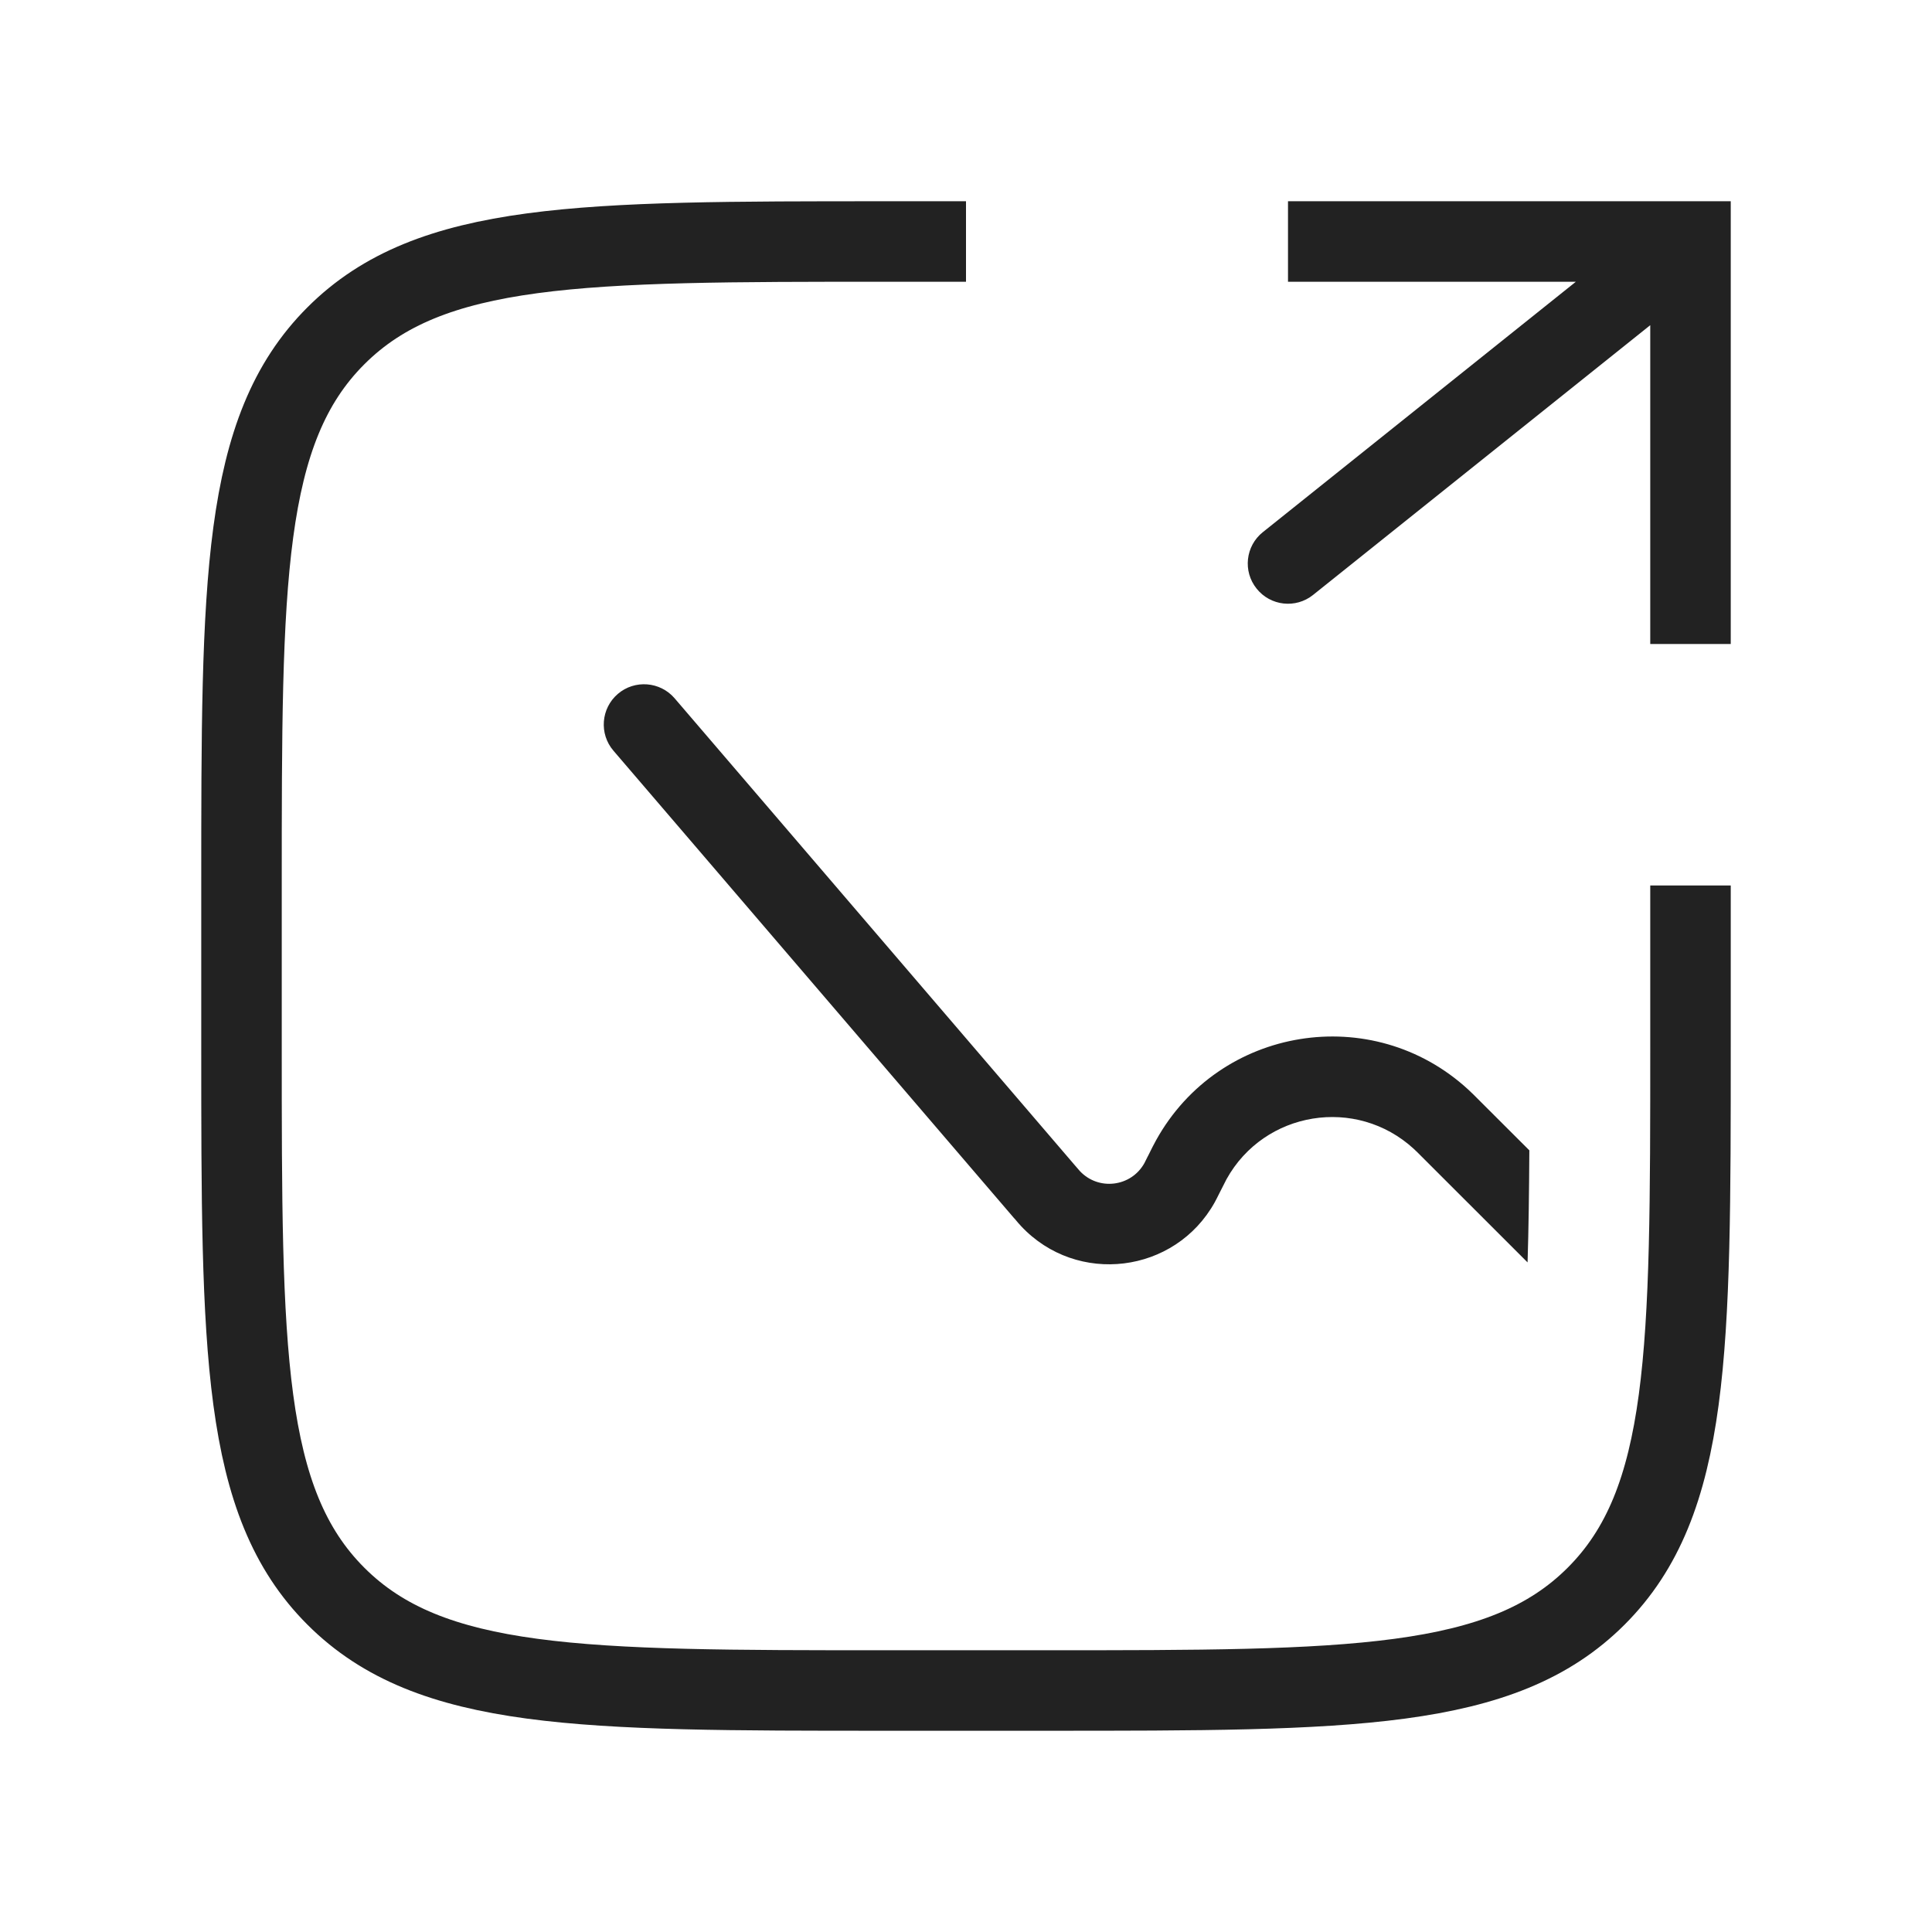
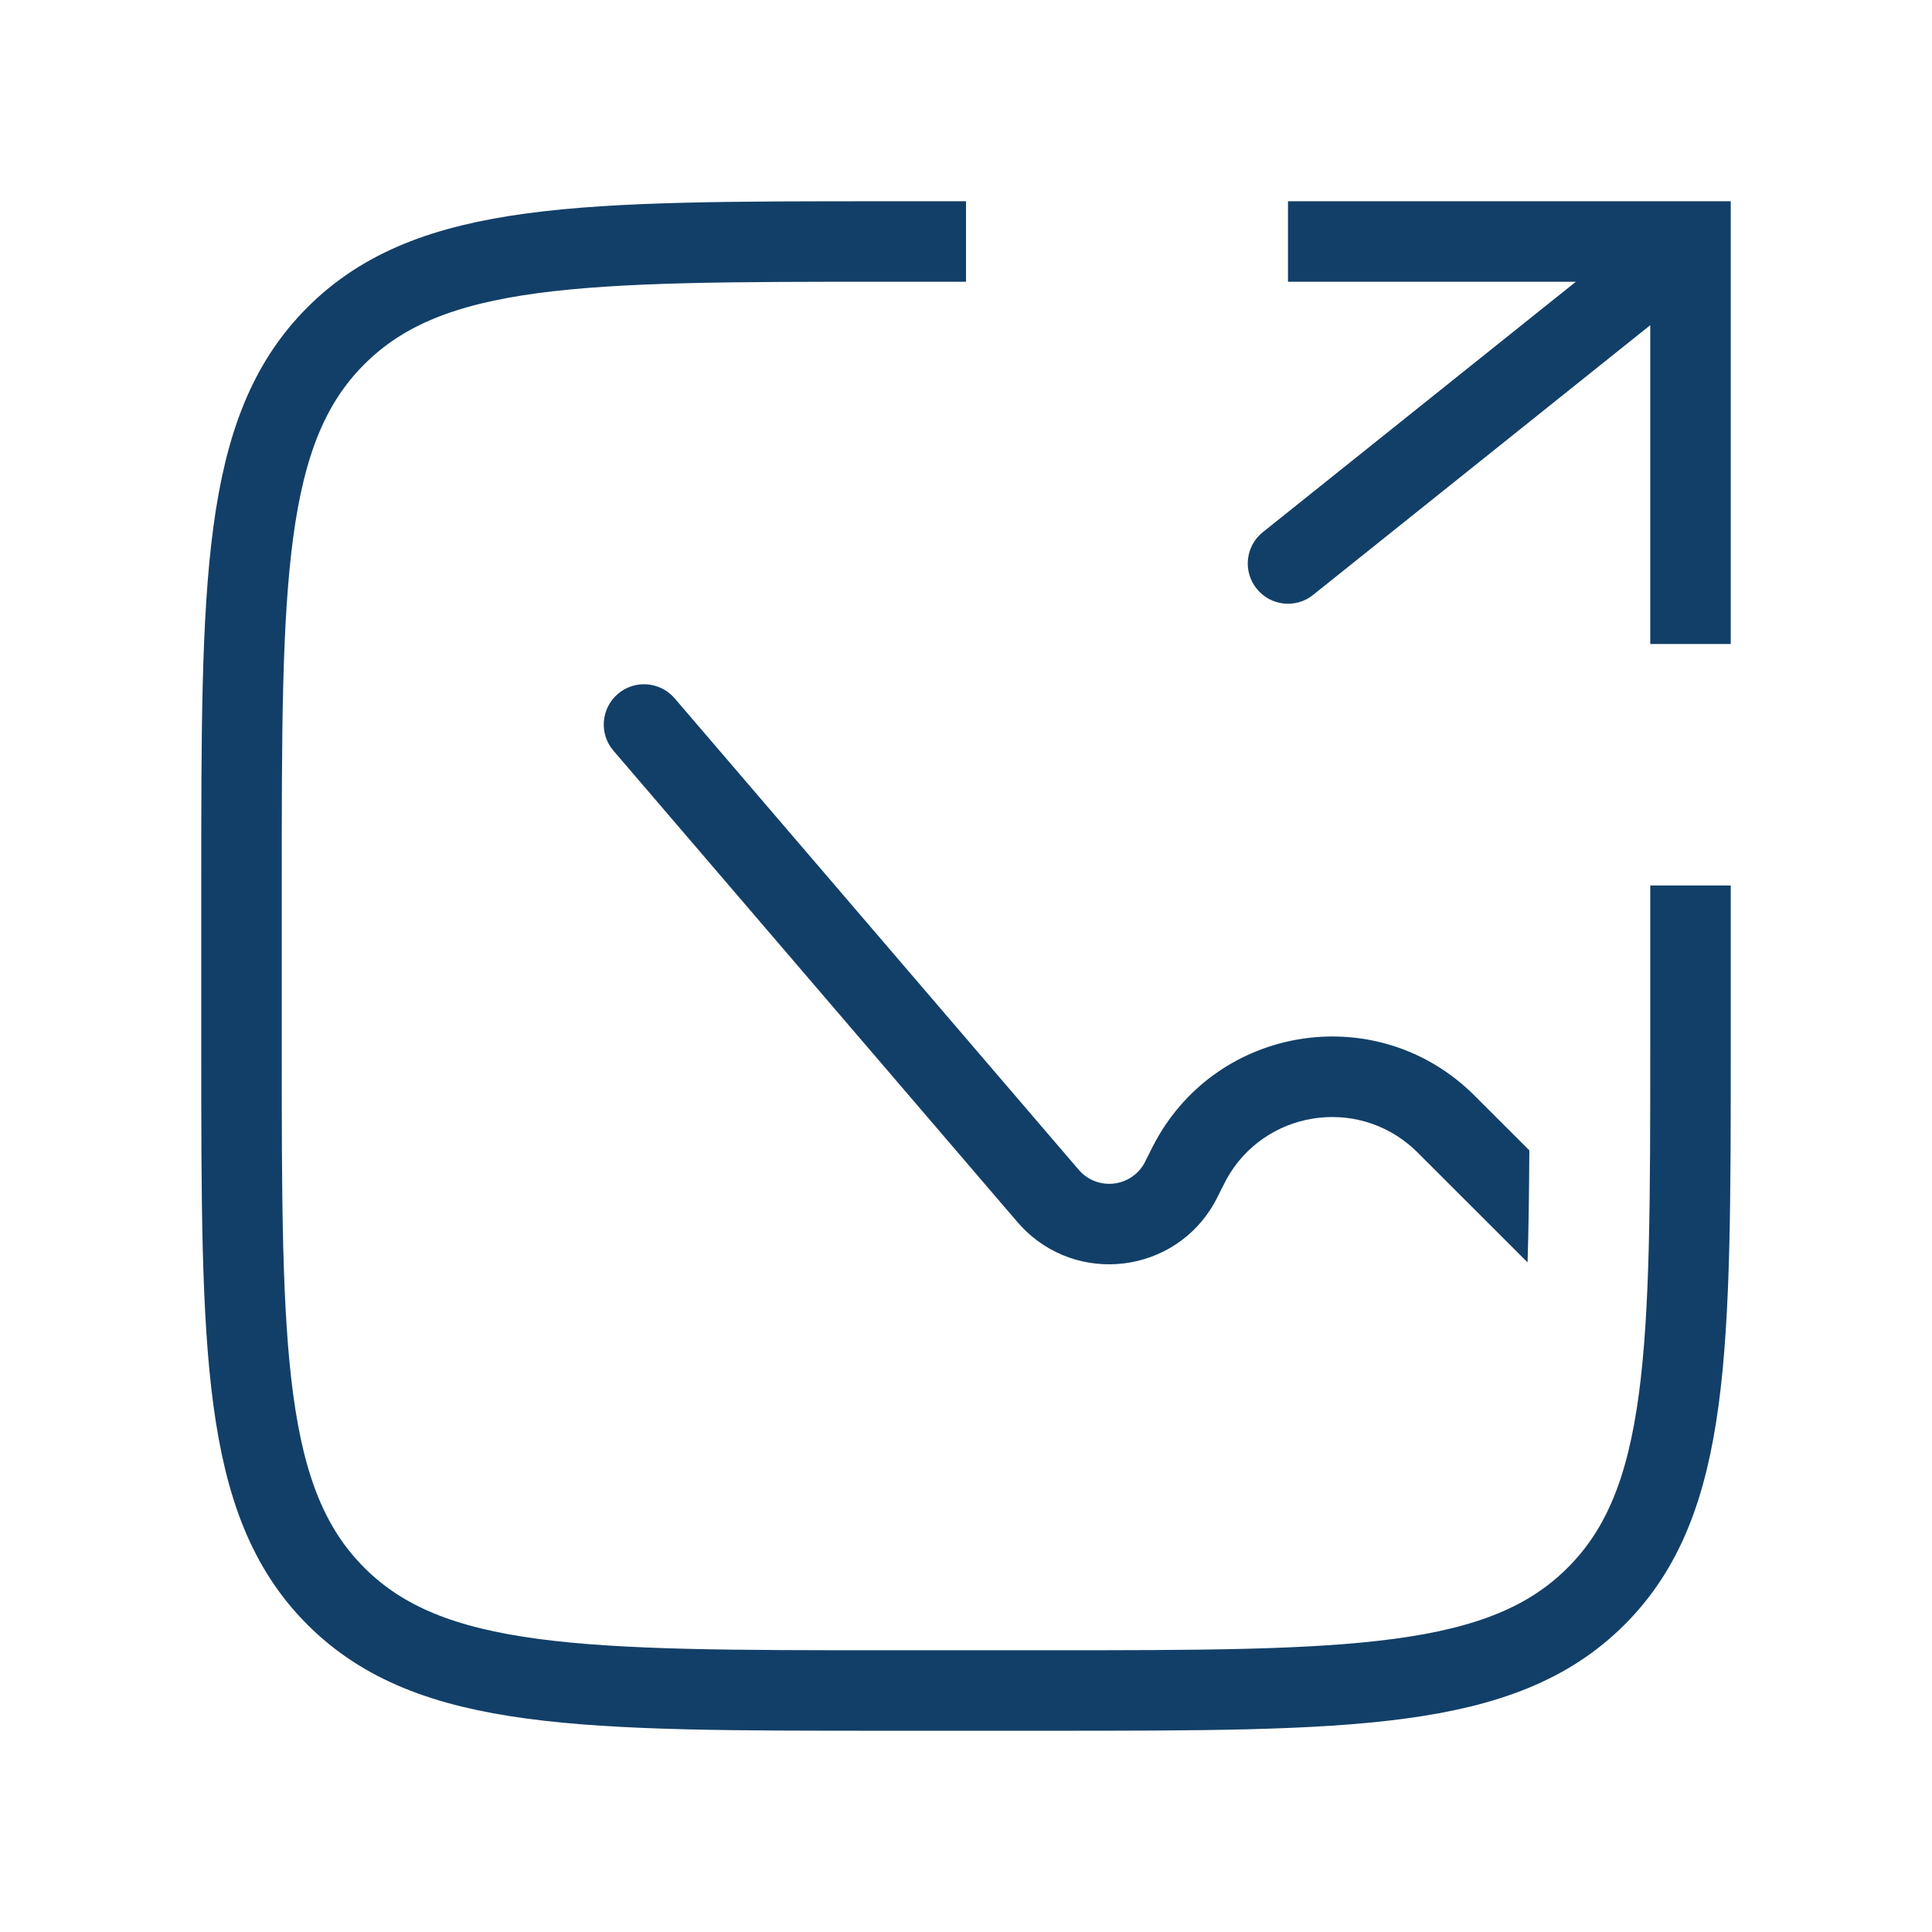
<svg xmlns="http://www.w3.org/2000/svg" viewBox="0 0 24 24" fill="none">
-   <g id="SVGRepo_bgCarrier" stroke-width="0" />
-   <g id="SVGRepo_tracerCarrier" stroke-linecap="round" stroke-linejoin="round" />
-   <g id="SVGRepo_iconCarrier">
-     <path d="M21 11V13C21 16.771 21 18.657 19.828 19.828C18.657 21 16.771 21 13 21H11C7.229 21 5.343 21 4.172 19.828C3 18.657 3 16.771 3 13V11C3 7.229 3 5.343 4.172 4.172C5.343 3 7.229 3 11 3H12" stroke="#222222" />
-     <path fill-rule="evenodd" clip-rule="evenodd" d="M18.998 14.29L18.403 13.696L18.393 13.686L18.393 13.686C18.325 13.617 18.278 13.571 18.239 13.535C17.048 12.44 15.145 12.749 14.361 14.165C14.335 14.211 14.306 14.269 14.263 14.356L14.256 14.369C14.227 14.428 14.22 14.442 14.216 14.449C14.051 14.745 13.646 14.795 13.414 14.547C13.409 14.541 13.399 14.53 13.356 14.48L8.38 8.674C8.2 8.465 7.884 8.441 7.675 8.62C7.465 8.8 7.441 9.116 7.62 9.325L12.596 15.131L12.604 15.139L12.604 15.139C12.635 15.176 12.661 15.207 12.684 15.231C13.379 15.973 14.596 15.823 15.09 14.935C15.106 14.906 15.124 14.87 15.146 14.826L15.151 14.816C15.203 14.712 15.222 14.675 15.236 14.649C15.706 13.8 16.848 13.615 17.563 14.272C17.584 14.291 17.614 14.321 17.696 14.403L18.976 15.682C18.989 15.272 18.995 14.812 18.998 14.29Z" fill="#222222" />
-     <path d="M21 3V2.5H21.5V3H21ZM16.312 7.39C16.097 7.563 15.782 7.528 15.61 7.312C15.437 7.097 15.472 6.782 15.688 6.61L16.312 7.39ZM20.5 8V3H21.5V8H20.5ZM21 3.5H16V2.5H21V3.5ZM21.312 3.39L16.312 7.39L15.688 6.61L20.688 2.61L21.312 3.39Z" fill="#222222" />
+   <g>
+     <path d="M21 11V13C21 16.771 21 18.657 19.828 19.828C18.657 21 16.771 21 13 21H11C7.229 21 5.343 21 4.172 19.828C3 18.657 3 16.771 3 13V11C3 7.229 3 5.343 4.172 4.172C5.343 3 7.229 3 11 3H12" stroke="#123F68" />
+     <path fill-rule="evenodd" clip-rule="evenodd" d="M18.998 14.29L18.403 13.696L18.393 13.686L18.393 13.686C18.325 13.617 18.278 13.571 18.239 13.535C17.048 12.44 15.145 12.749 14.361 14.165C14.335 14.211 14.306 14.269 14.263 14.356L14.256 14.369C14.227 14.428 14.22 14.442 14.216 14.449C14.051 14.745 13.646 14.795 13.414 14.547C13.409 14.541 13.399 14.53 13.356 14.48L8.38 8.674C8.2 8.465 7.884 8.441 7.675 8.62C7.465 8.8 7.441 9.116 7.62 9.325L12.596 15.131L12.604 15.139L12.604 15.139C12.635 15.176 12.661 15.207 12.684 15.231C13.379 15.973 14.596 15.823 15.09 14.935C15.106 14.906 15.124 14.87 15.146 14.826L15.151 14.816C15.203 14.712 15.222 14.675 15.236 14.649C15.706 13.8 16.848 13.615 17.563 14.272C17.584 14.291 17.614 14.321 17.696 14.403L18.976 15.682C18.989 15.272 18.995 14.812 18.998 14.29Z" fill="#123F68" />
+     <path d="M21 3V2.5H21.5V3H21ZM16.312 7.39C16.097 7.563 15.782 7.528 15.61 7.312C15.437 7.097 15.472 6.782 15.688 6.61L16.312 7.39ZM20.5 8V3H21.5V8H20.5ZM21 3.5H16V2.5H21V3.5ZM21.312 3.39L16.312 7.39L15.688 6.61L20.688 2.61L21.312 3.39Z" fill="#123F68" />
  </g>
</svg>
